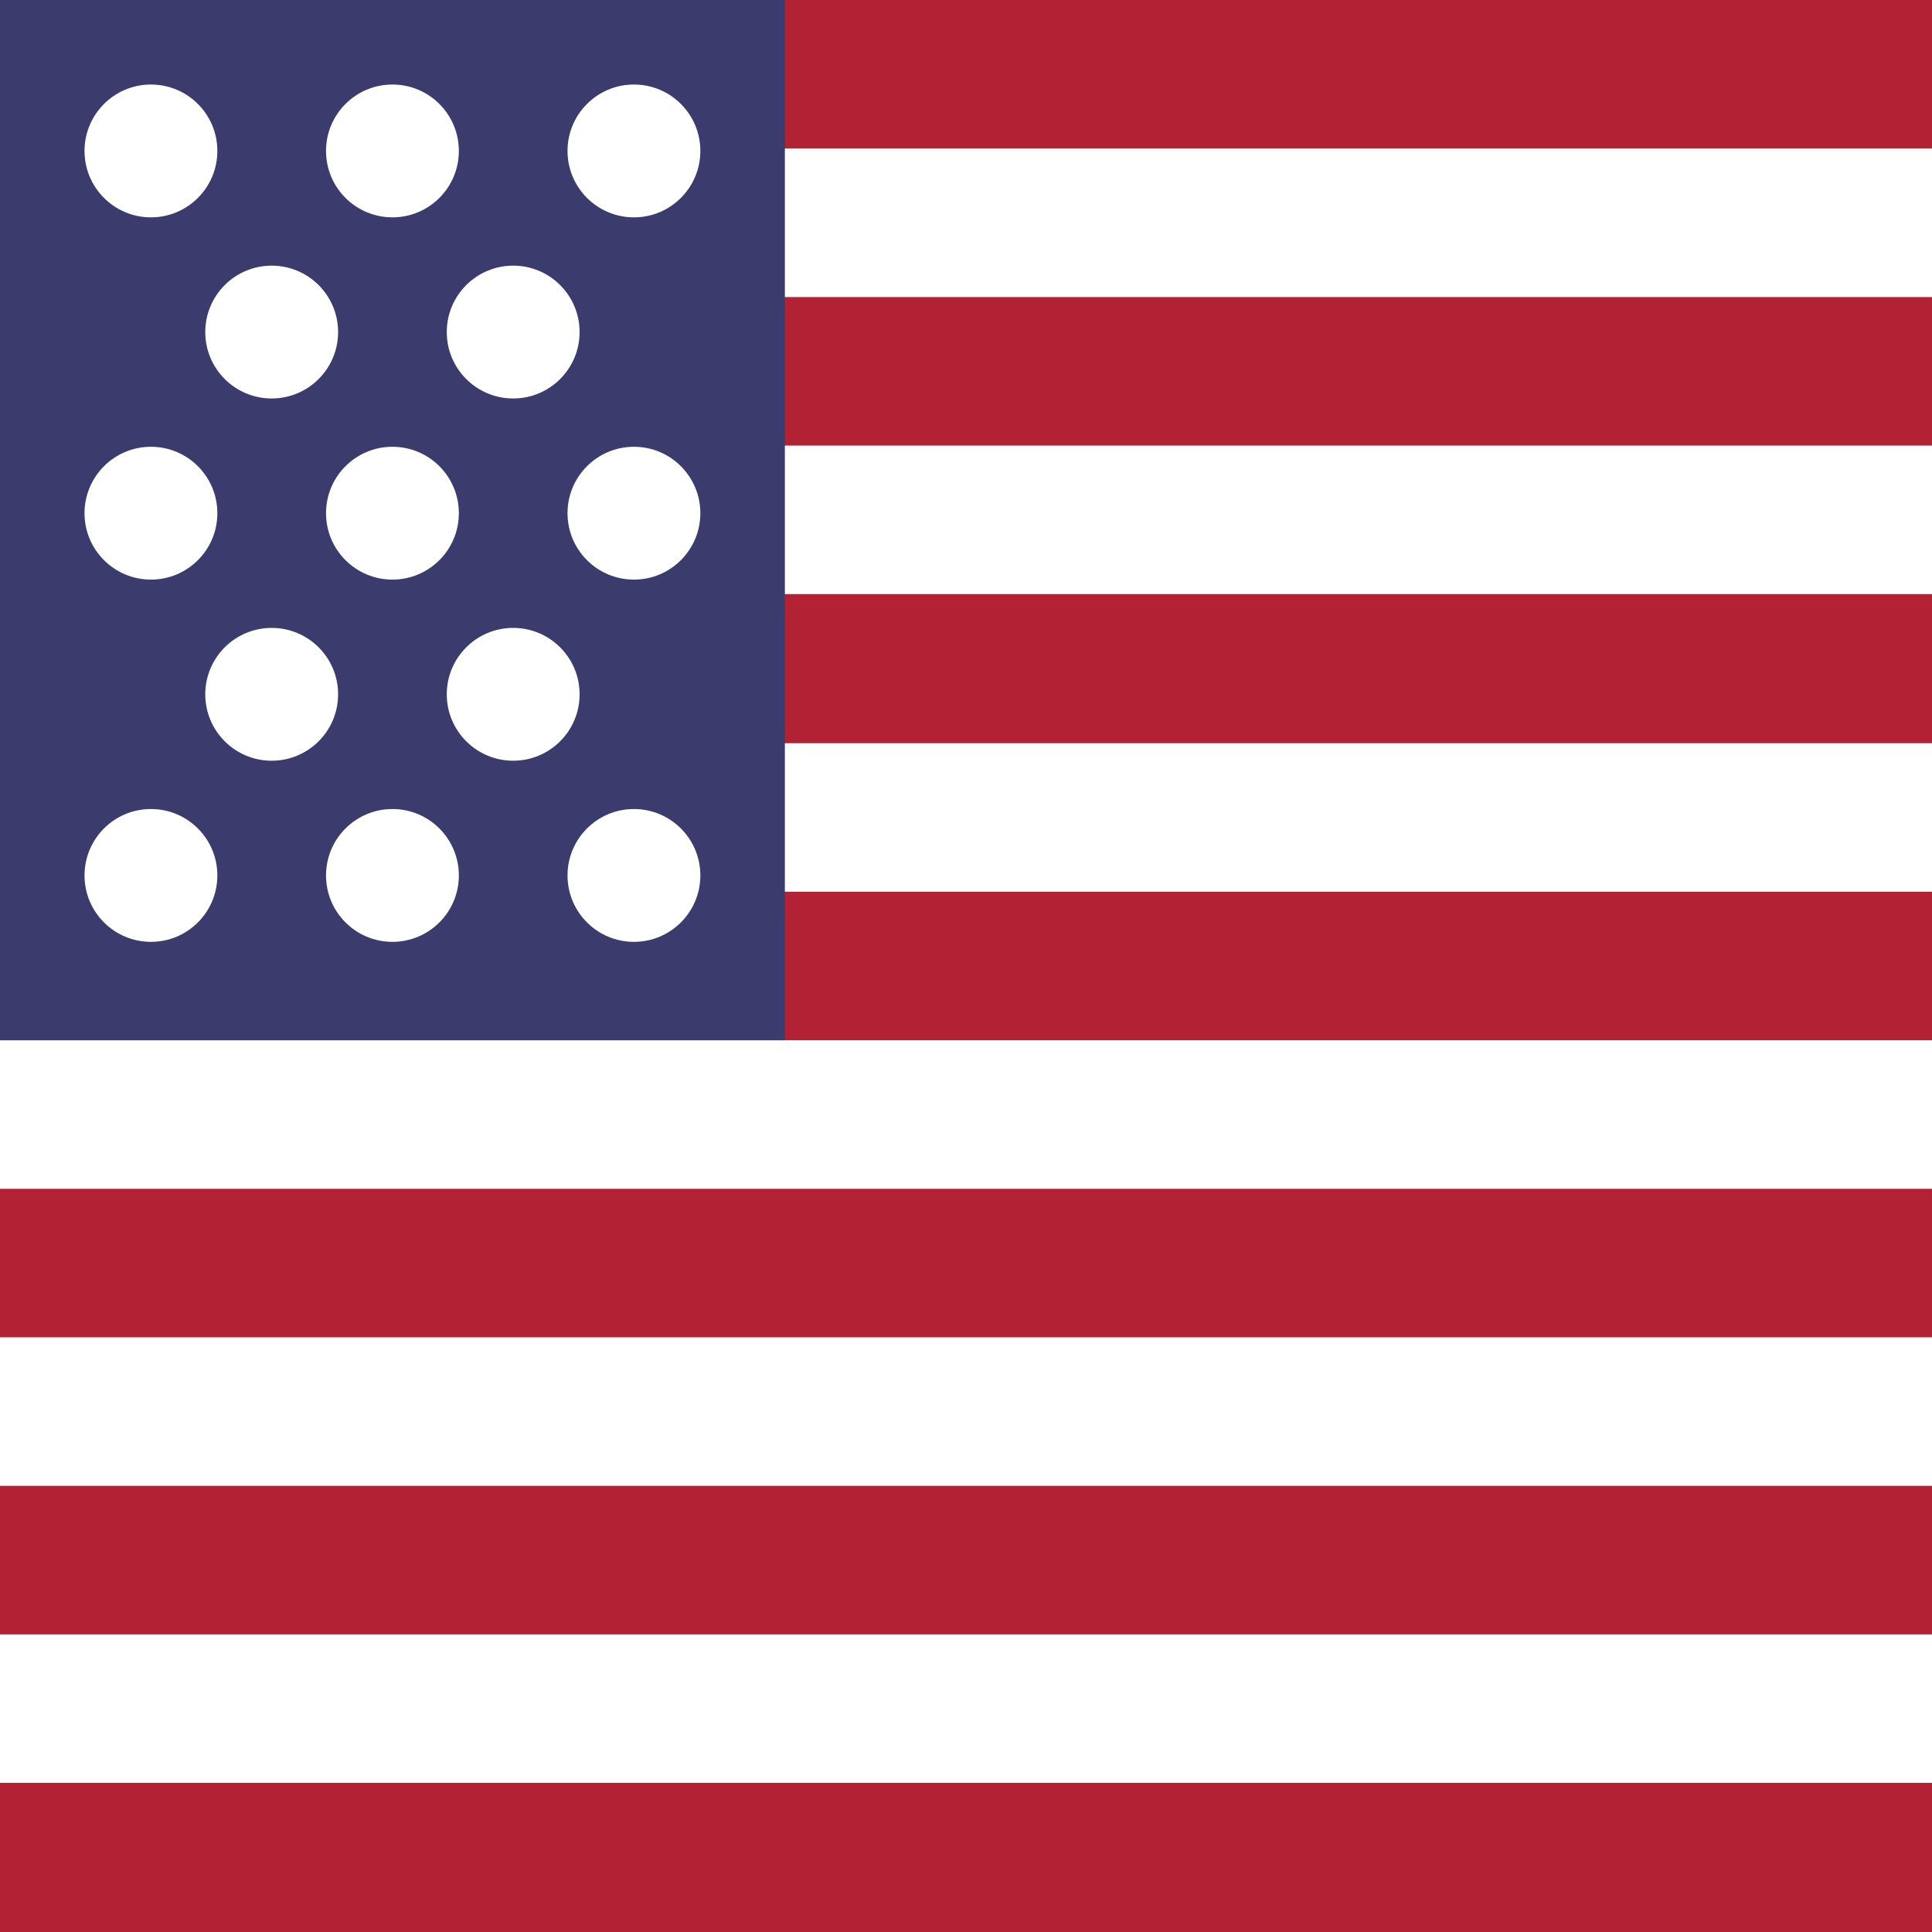
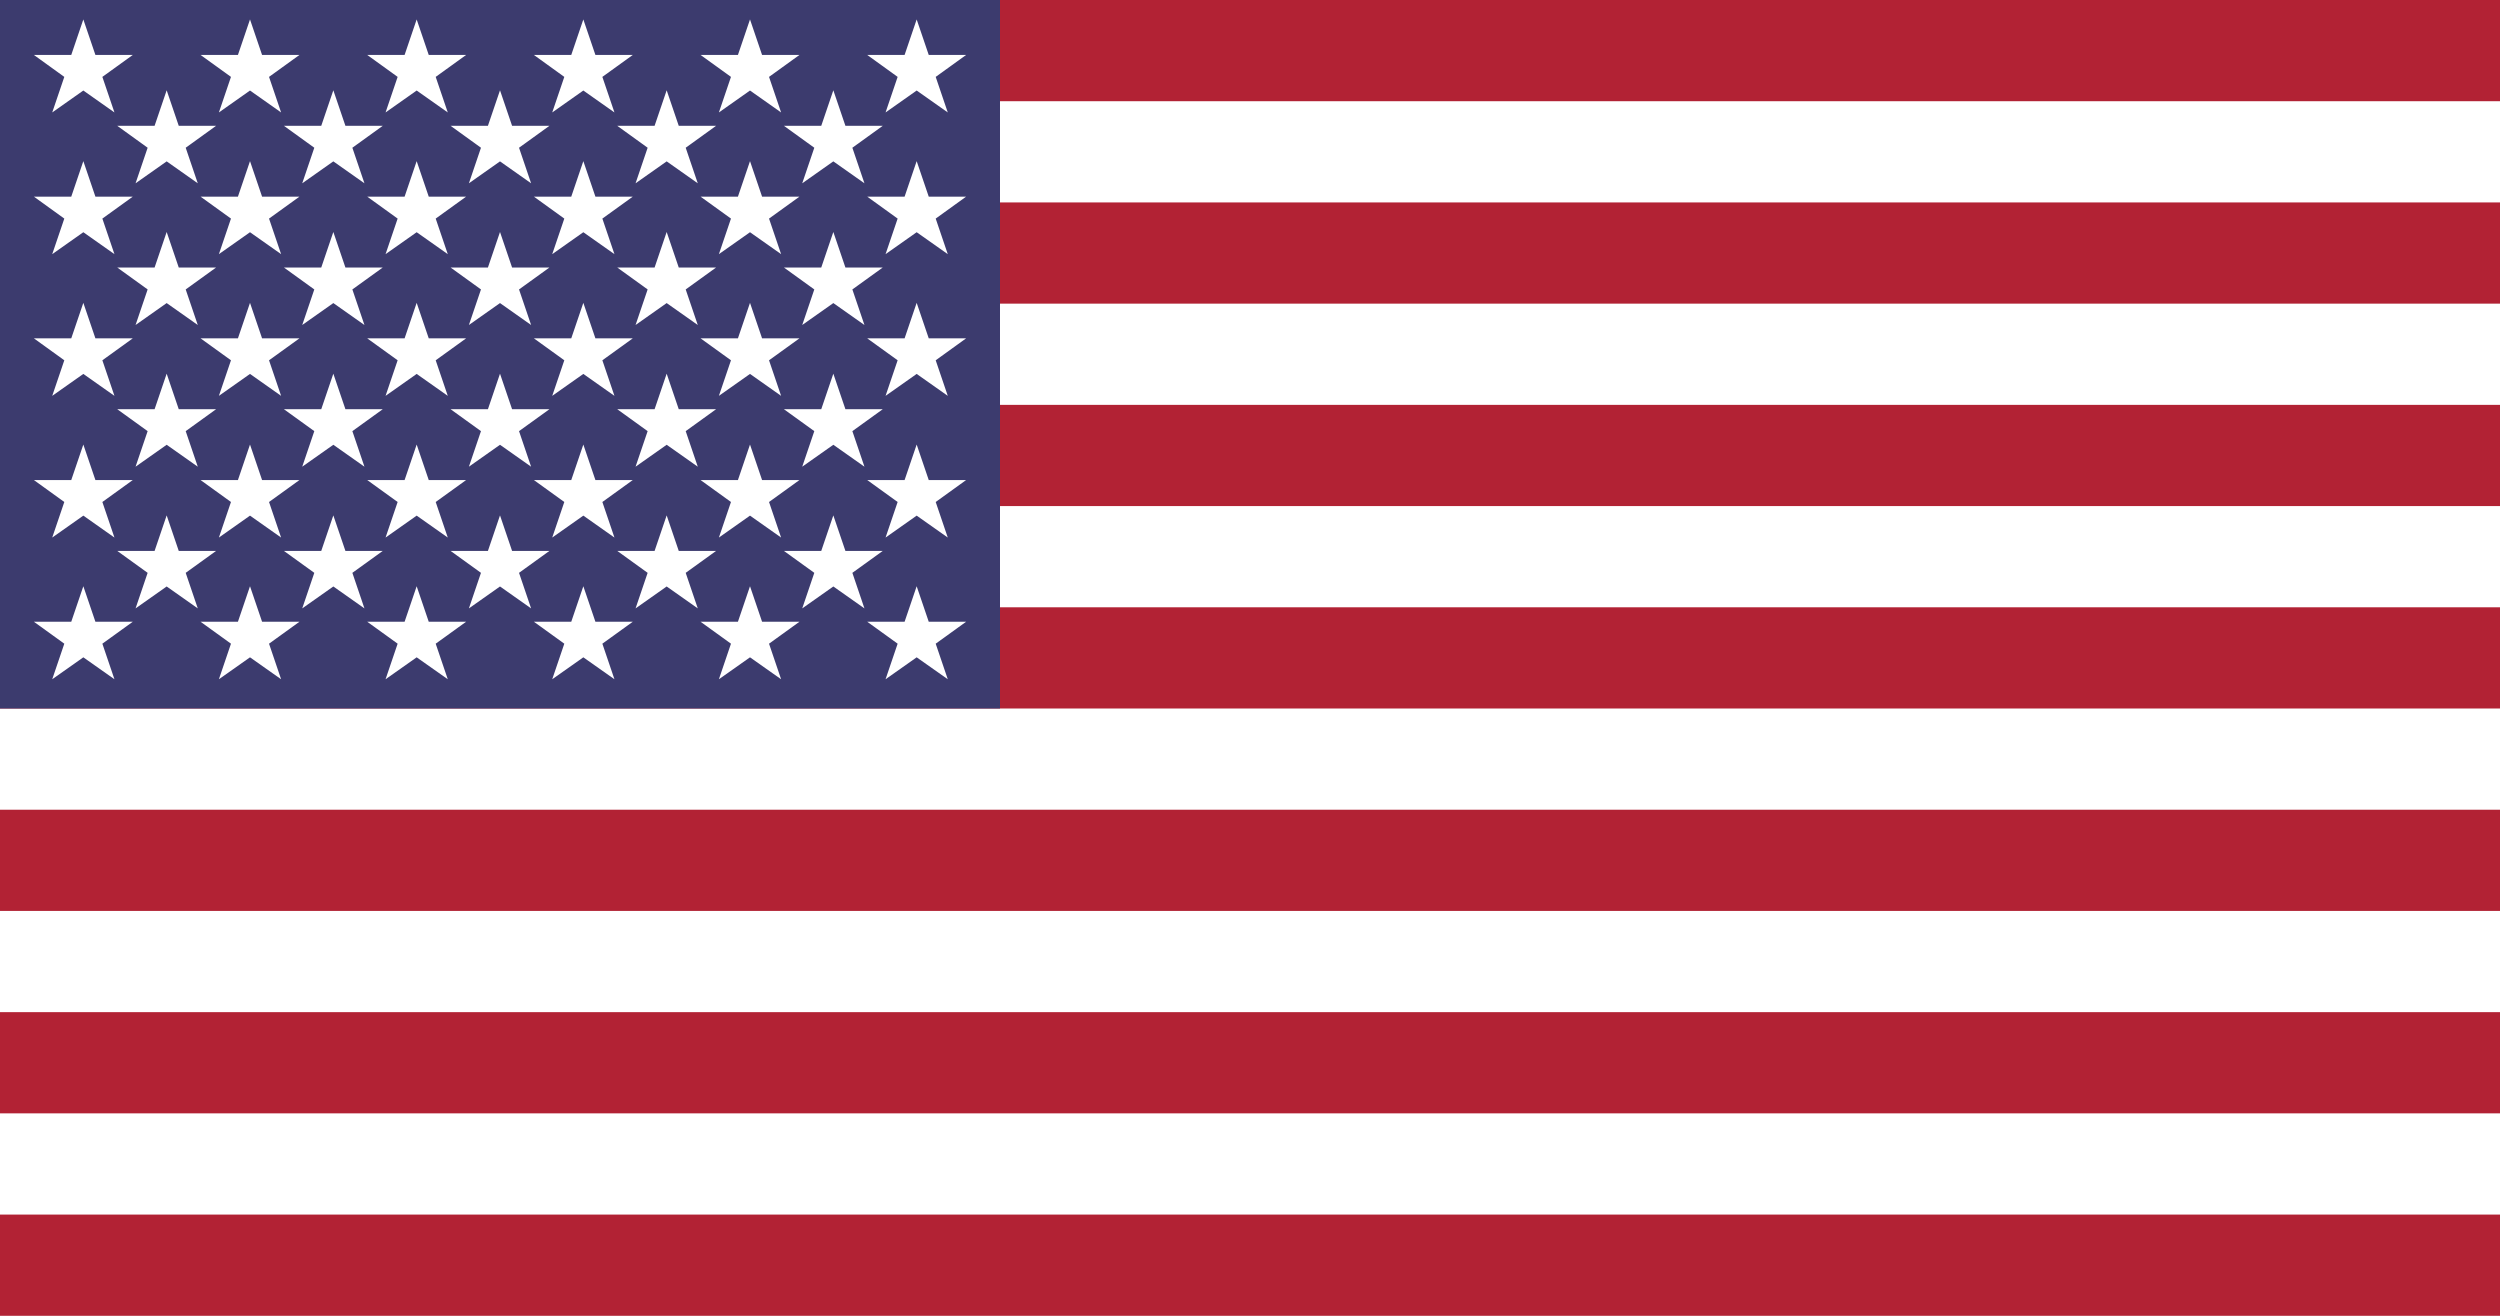
- <svg xmlns="http://www.w3.org/2000/svg" viewBox="0 0 32 32">
-   <rect width="32" height="32" fill="#B22234" />
-   <rect y="2.46" width="32" height="2.46" fill="#fff" />
-   <rect y="7.38" width="32" height="2.46" fill="#fff" />
-   <rect y="12.31" width="32" height="2.46" fill="#fff" />
-   <rect y="17.23" width="32" height="2.46" fill="#fff" />
-   <rect y="22.15" width="32" height="2.46" fill="#fff" />
-   <rect y="27.07" width="32" height="2.46" fill="#fff" />
-   <rect width="13" height="17.23" fill="#3C3B6E" />
-   <g fill="#fff">
-     <circle cx="2.5" cy="2.5" r="1.1" />
-     <circle cx="6.5" cy="2.5" r="1.1" />
-     <circle cx="10.5" cy="2.5" r="1.1" />
-     <circle cx="4.5" cy="5.5" r="1.1" />
-     <circle cx="8.5" cy="5.5" r="1.1" />
-     <circle cx="2.5" cy="8.5" r="1.1" />
-     <circle cx="6.5" cy="8.5" r="1.1" />
-     <circle cx="10.5" cy="8.5" r="1.1" />
-     <circle cx="4.5" cy="11.5" r="1.1" />
-     <circle cx="8.5" cy="11.5" r="1.1" />
-     <circle cx="2.5" cy="14.5" r="1.1" />
-     <circle cx="6.5" cy="14.5" r="1.1" />
-     <circle cx="10.5" cy="14.5" r="1.1" />
+ <svg xmlns="http://www.w3.org/2000/svg" viewBox="0 0 7410 3900" preserveAspectRatio="xMidYMid meet">
+   <rect width="7410" height="3900" fill="#B22234" />
+   <g fill="#FFFFFF">
+     <rect y="300" width="7410" height="300" />
+     <rect y="900" width="7410" height="300" />
+     <rect y="1500" width="7410" height="300" />
+     <rect y="2100" width="7410" height="300" />
+     <rect y="2700" width="7410" height="300" />
+     <rect y="3300" width="7410" height="300" />
+   </g>
+   <rect width="2964" height="2100" fill="#3C3B6E" />
+   <defs>
+     <g id="s">
+       <polygon fill="#FFFFFF" points="0,-152.4 35.8,-47.1 146.5,-47.1 56.4,17.9 92.2,123.3 0,58.3 -92.2,123.3 -56.4,17.9 -146.5,-47.1 -35.8,-47.1" />
+     </g>
+   </defs>
+   <g>
+     <use href="#s" x="247" y="210" />
+     <use href="#s" x="741" y="210" />
+     <use href="#s" x="1235" y="210" />
+     <use href="#s" x="1729" y="210" />
+     <use href="#s" x="2223" y="210" />
+     <use href="#s" x="2717" y="210" />
+     <use href="#s" x="494" y="420" />
+     <use href="#s" x="988" y="420" />
+     <use href="#s" x="1482" y="420" />
+     <use href="#s" x="1976" y="420" />
+     <use href="#s" x="2470" y="420" />
+     <use href="#s" x="247" y="630" />
+     <use href="#s" x="741" y="630" />
+     <use href="#s" x="1235" y="630" />
+     <use href="#s" x="1729" y="630" />
+     <use href="#s" x="2223" y="630" />
+     <use href="#s" x="2717" y="630" />
+     <use href="#s" x="494" y="840" />
+     <use href="#s" x="988" y="840" />
+     <use href="#s" x="1482" y="840" />
+     <use href="#s" x="1976" y="840" />
+     <use href="#s" x="2470" y="840" />
+     <use href="#s" x="247" y="1050" />
+     <use href="#s" x="741" y="1050" />
+     <use href="#s" x="1235" y="1050" />
+     <use href="#s" x="1729" y="1050" />
+     <use href="#s" x="2223" y="1050" />
+     <use href="#s" x="2717" y="1050" />
+     <use href="#s" x="494" y="1260" />
+     <use href="#s" x="988" y="1260" />
+     <use href="#s" x="1482" y="1260" />
+     <use href="#s" x="1976" y="1260" />
+     <use href="#s" x="2470" y="1260" />
+     <use href="#s" x="247" y="1470" />
+     <use href="#s" x="741" y="1470" />
+     <use href="#s" x="1235" y="1470" />
+     <use href="#s" x="1729" y="1470" />
+     <use href="#s" x="2223" y="1470" />
+     <use href="#s" x="2717" y="1470" />
+     <use href="#s" x="494" y="1680" />
+     <use href="#s" x="988" y="1680" />
+     <use href="#s" x="1482" y="1680" />
+     <use href="#s" x="1976" y="1680" />
+     <use href="#s" x="2470" y="1680" />
+     <use href="#s" x="247" y="1890" />
+     <use href="#s" x="741" y="1890" />
+     <use href="#s" x="1235" y="1890" />
+     <use href="#s" x="1729" y="1890" />
+     <use href="#s" x="2223" y="1890" />
+     <use href="#s" x="2717" y="1890" />
  </g>
</svg>
